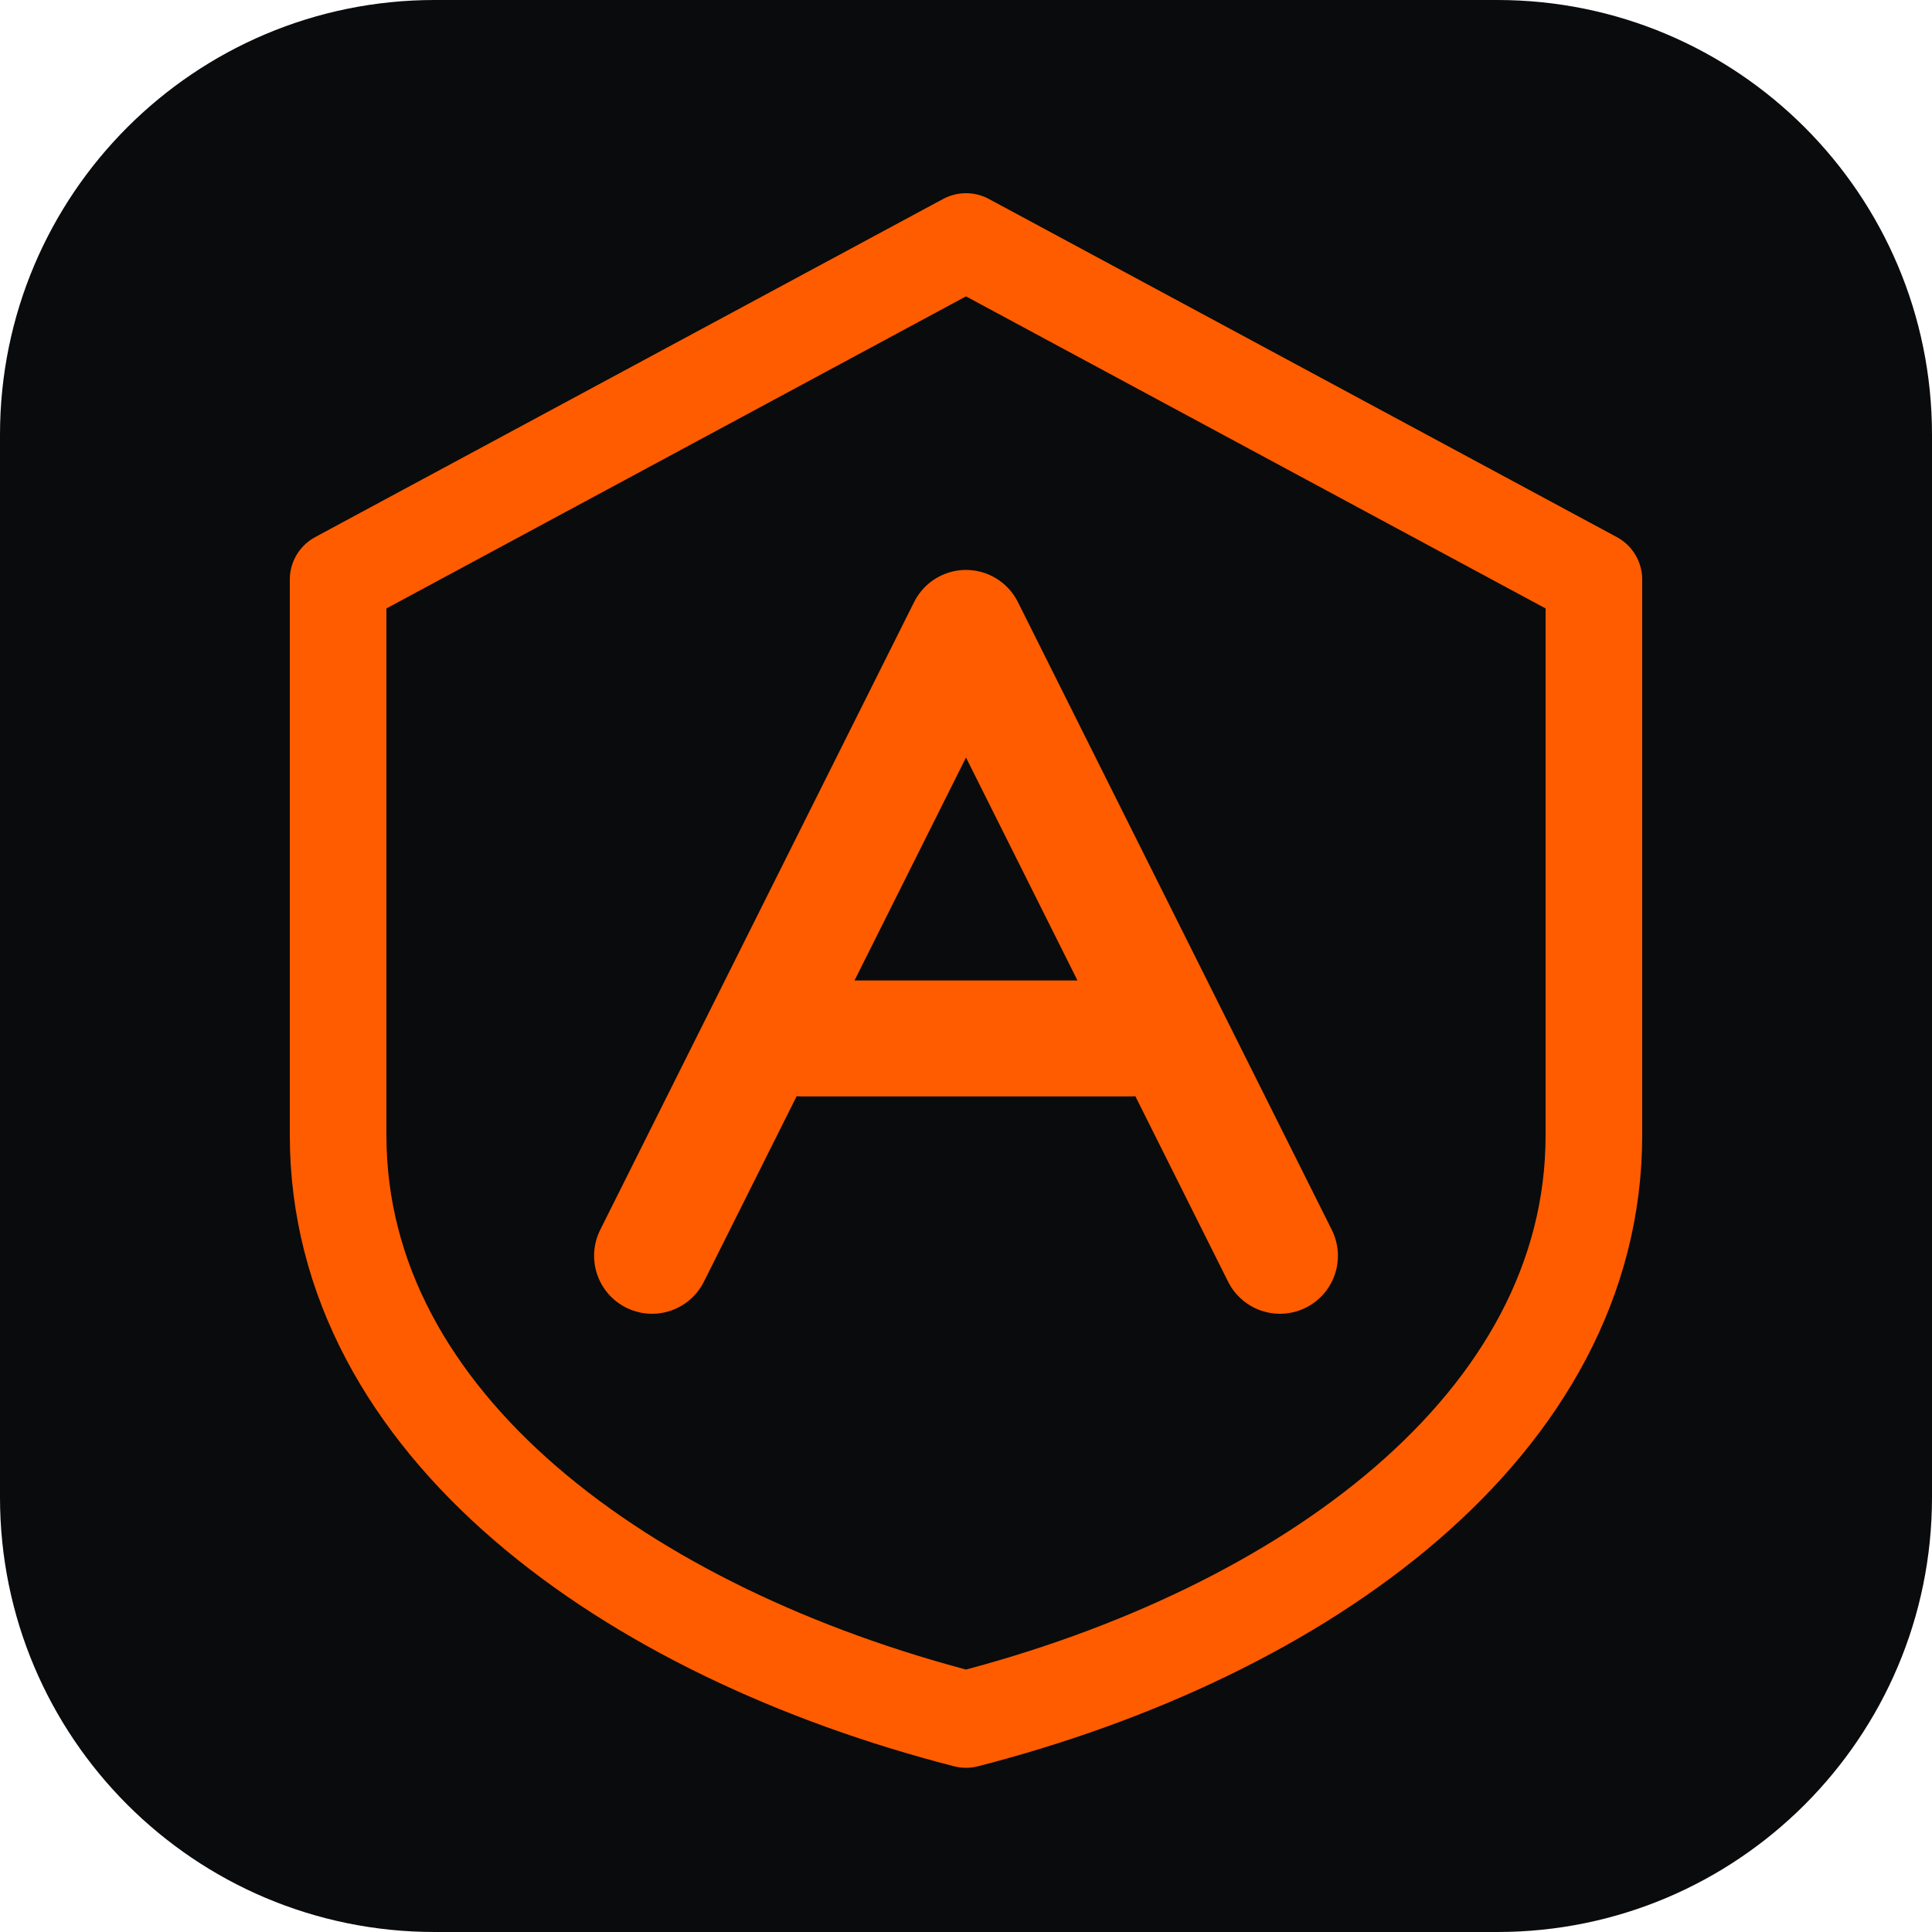
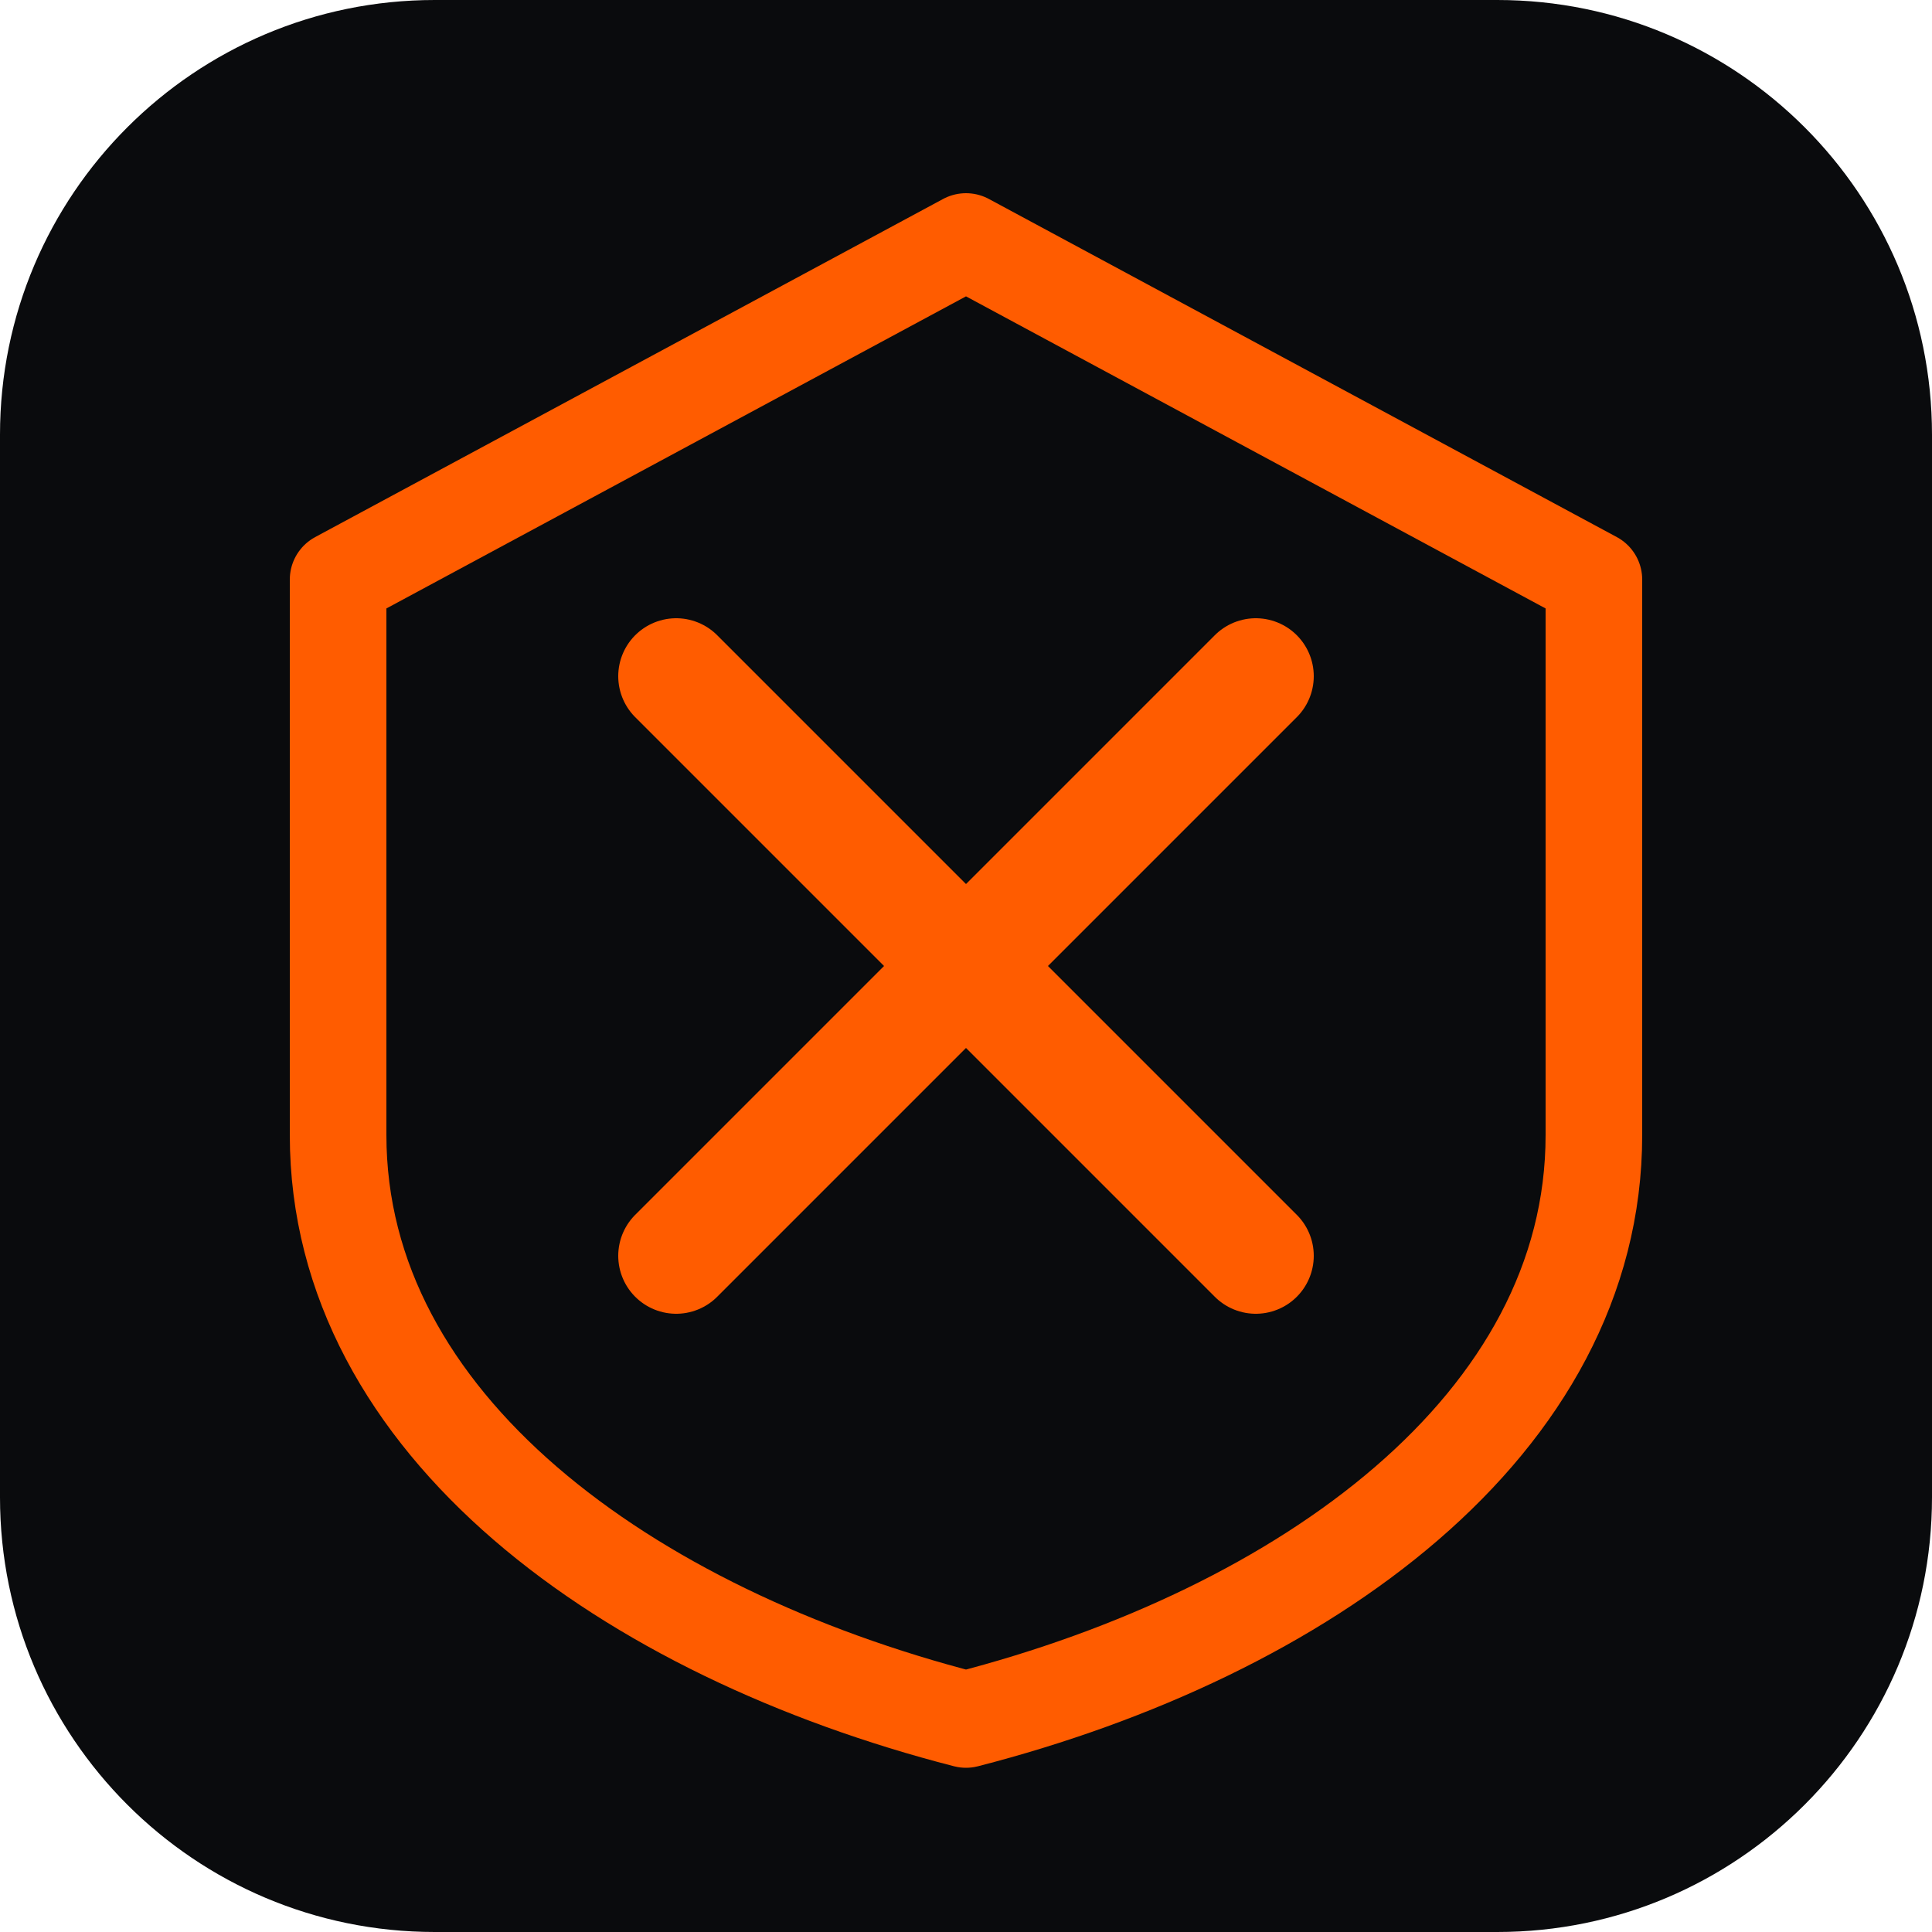
<svg xmlns="http://www.w3.org/2000/svg" viewBox="0 0 40 40">
  <rect width="40" height="40" rx="9" fill="#0a0b0d" />
  <path d="M20 5 L33 12 L33 23.5 C33 29.5 27 33.8 20 35.6 C13 33.8 7 29.5 7 23.5 L7 12 Z" fill="none" stroke="#ff5c00" stroke-width="2" stroke-linejoin="round" />
-   <path d="M13.5 26 L20 13 L26.5 26 M16.6 21.5 H23.4" fill="none" stroke="#ff5c00" stroke-width="2.4" stroke-linecap="round" stroke-linejoin="round" />
+   <path d="M14 14 L26 26 M26 14 L14 26" fill="none" stroke="#ff5c00" stroke-width="2.4" stroke-linecap="round" stroke-linejoin="round" />
</svg>
